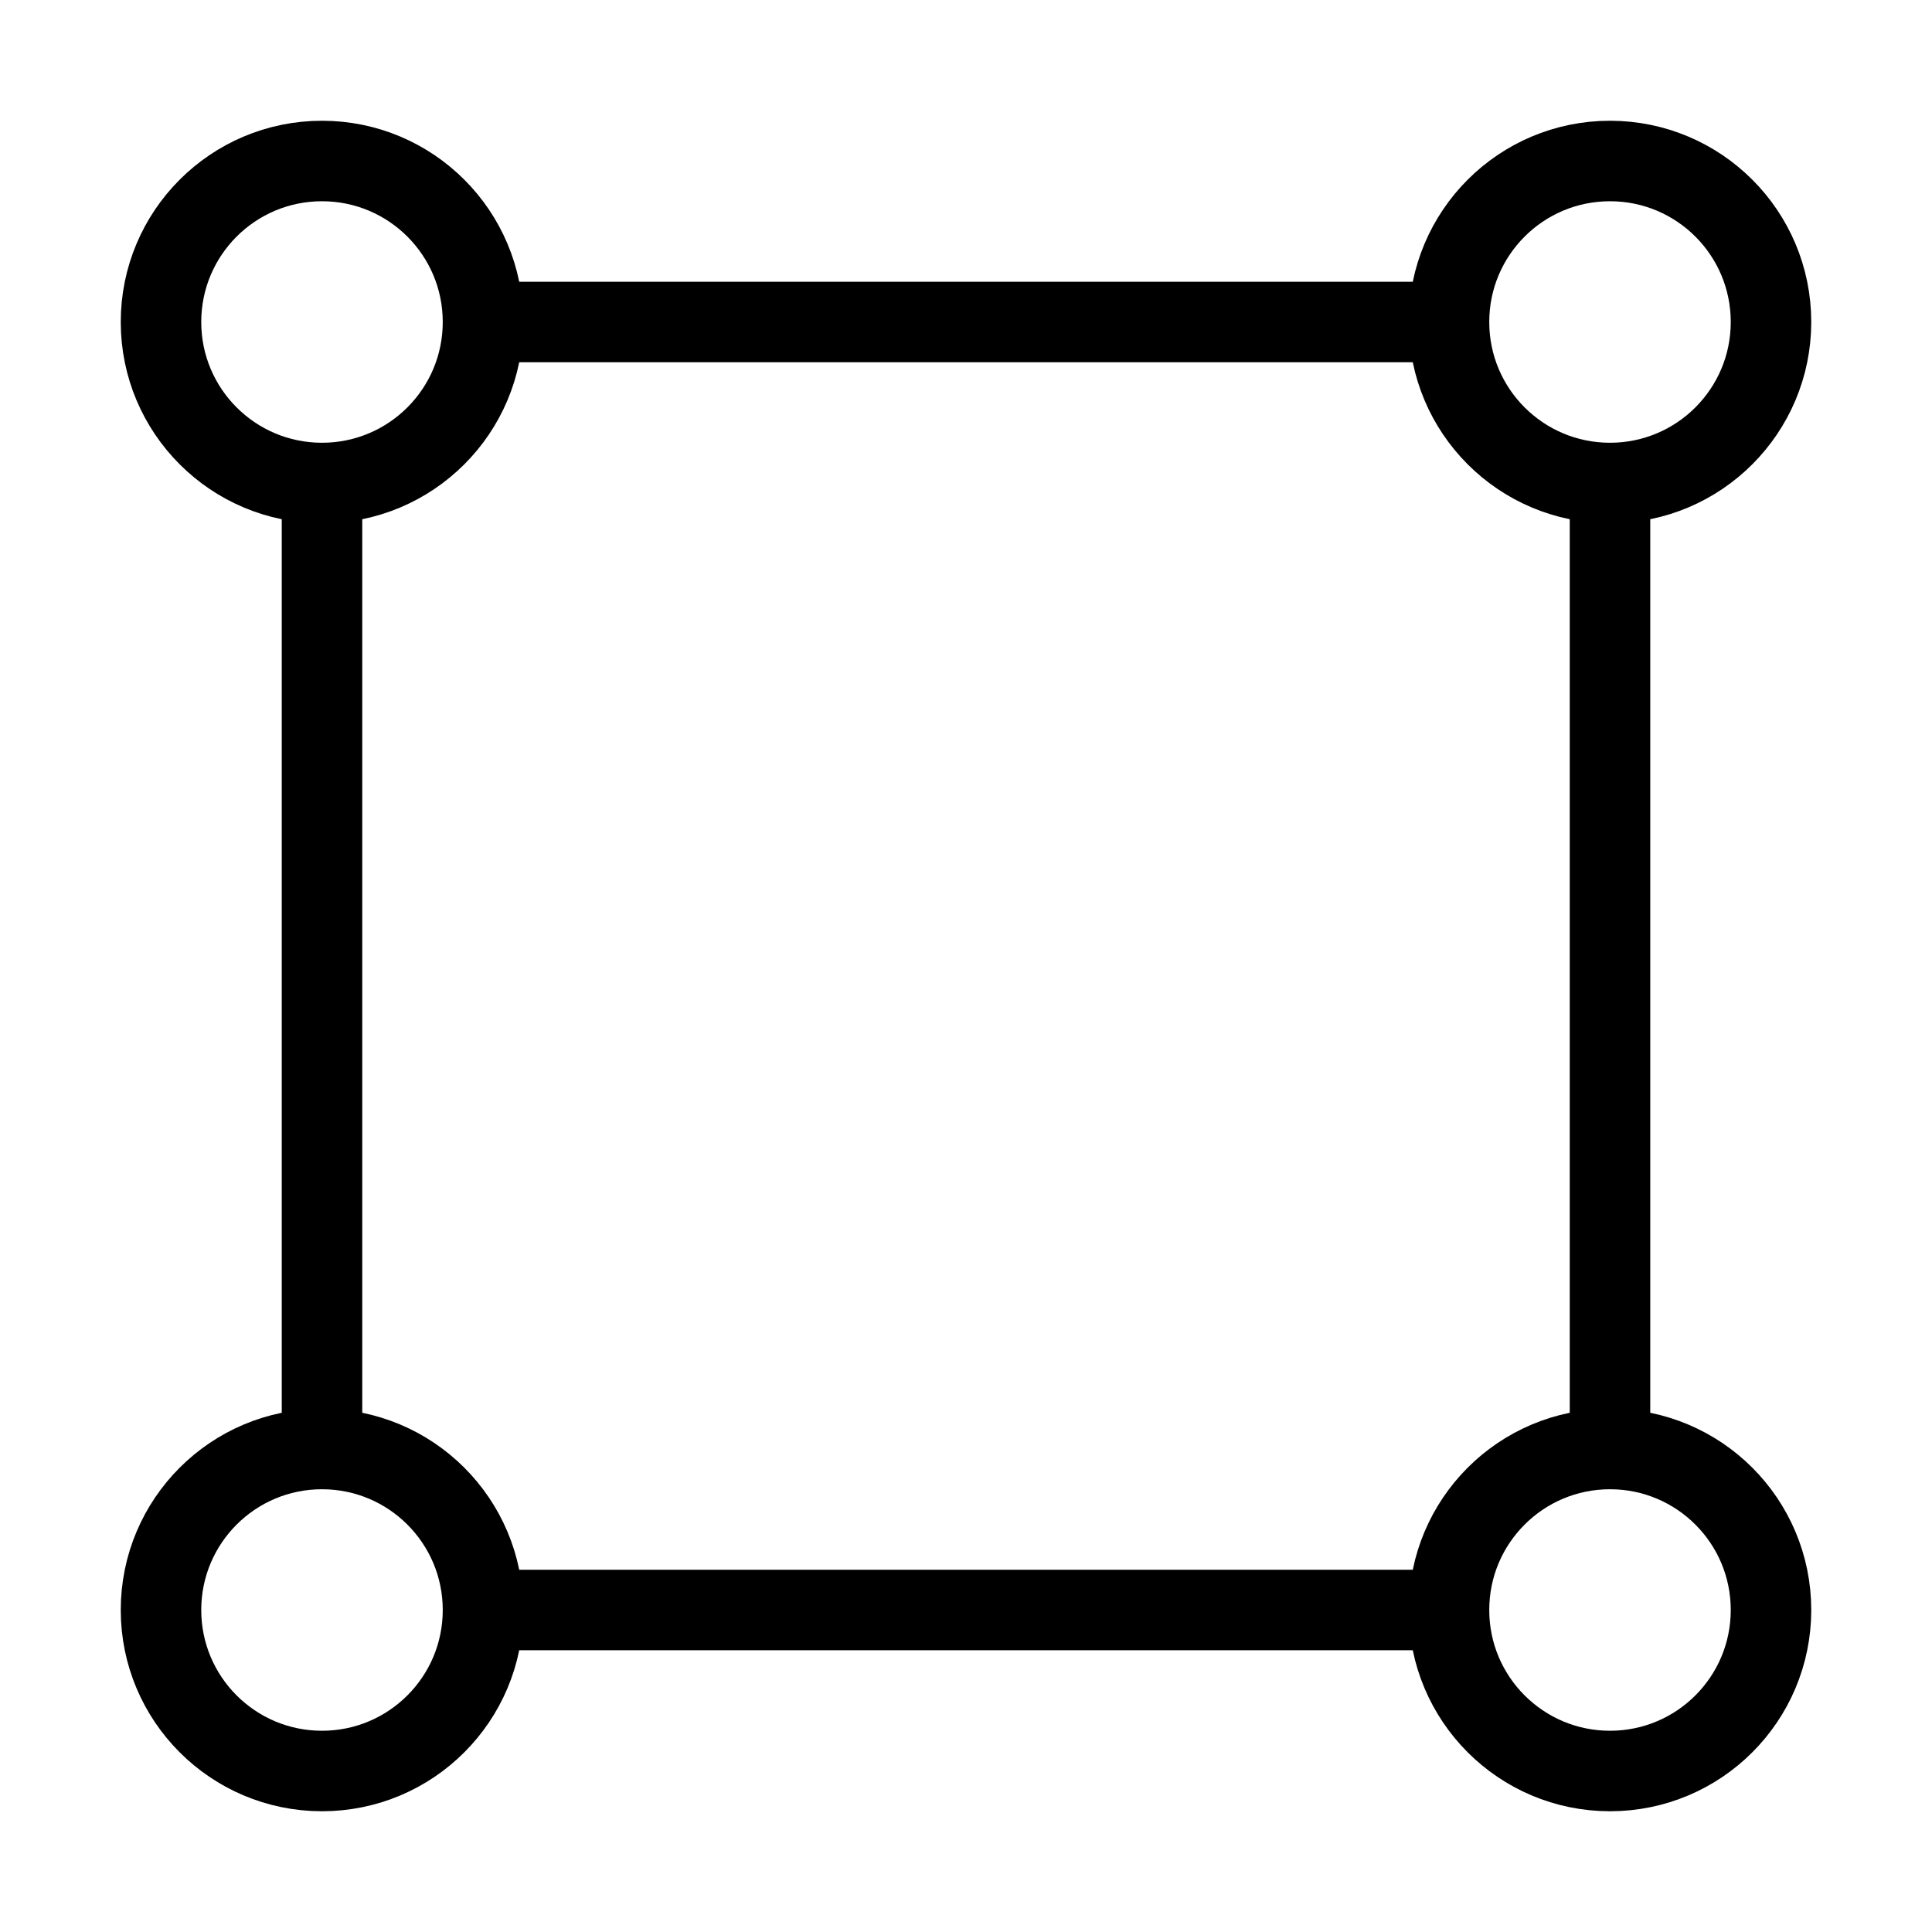
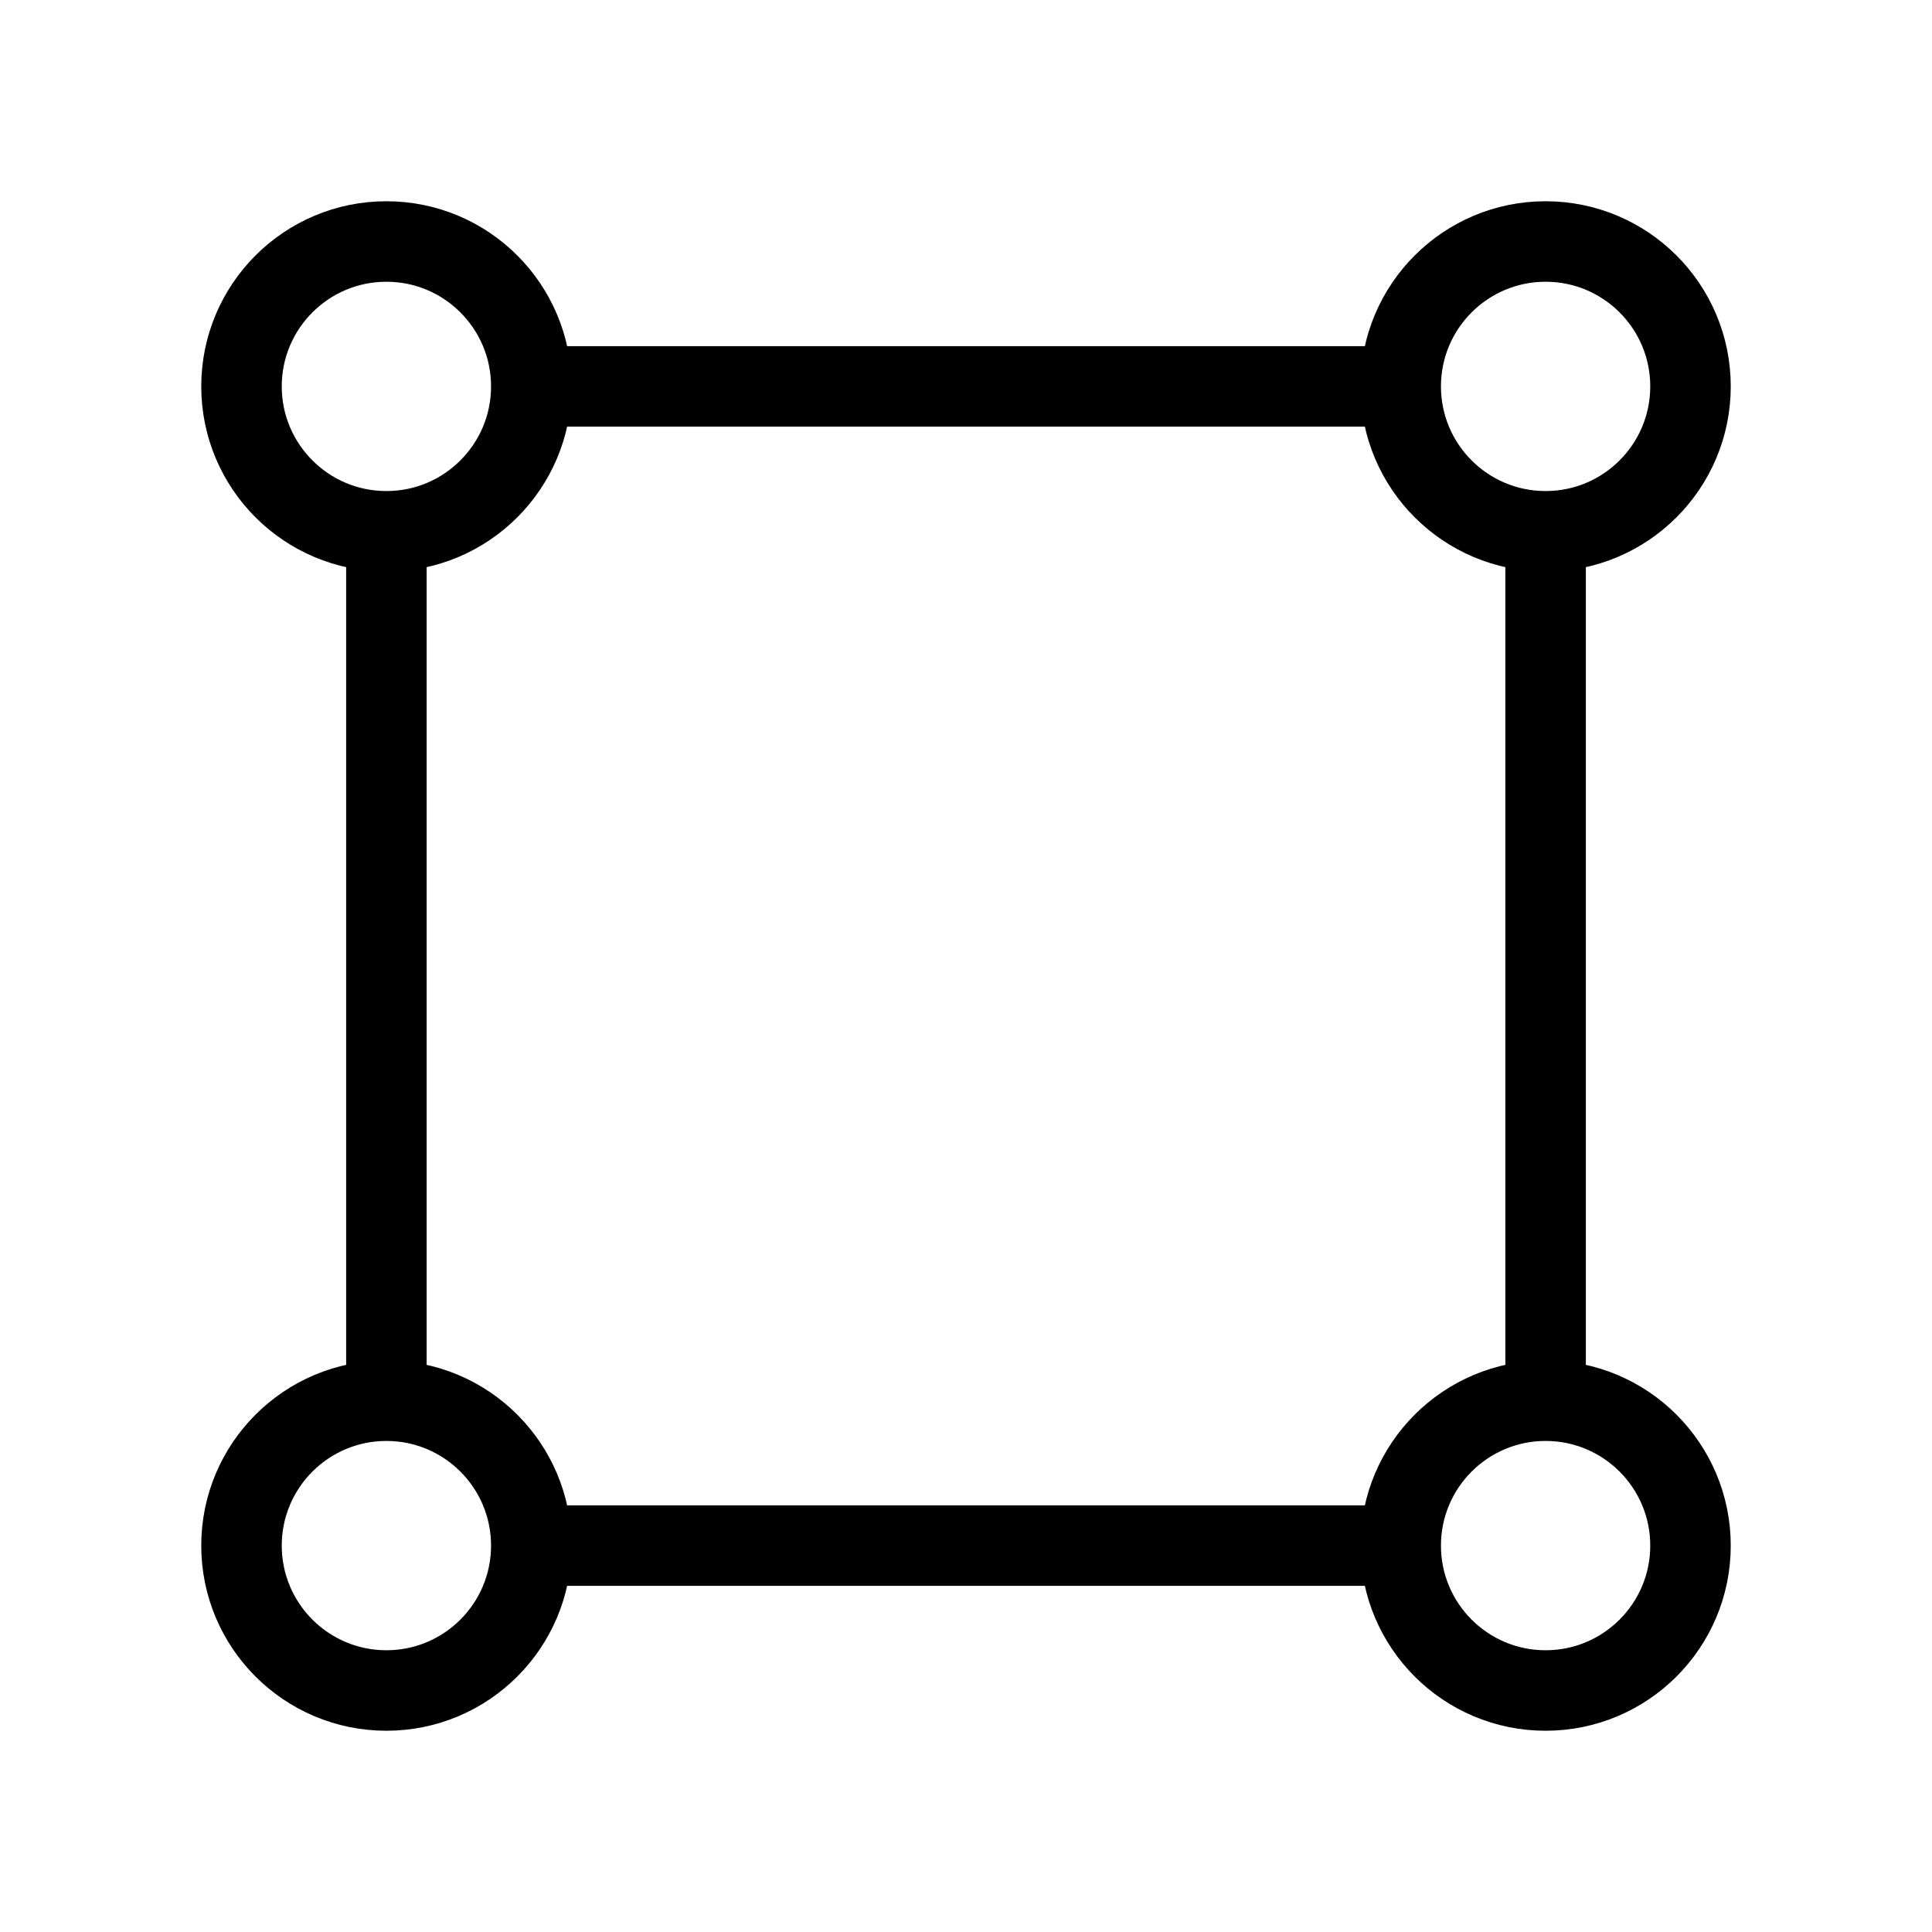
<svg xmlns="http://www.w3.org/2000/svg" width="24" height="24" viewBox="0 0 24 24" fill="none">
  <rect width="24" height="24" transform="matrix(-1 0 0 1 24 0)" fill="white" />
-   <path d="M6 20C6 21.105 5.105 22 4 22C2.895 22 2 21.105 2 20C2 18.895 2.895 18 4 18M6 20C6 18.895 5.105 18 4 18M6 20H18M4 18V6M18 20C18 21.105 18.895 22 20 22C21.105 22 22 21.105 22 20C22 18.895 21.105 18 20 18M18 20C18 18.895 18.895 18 20 18M20 18V6M20 6C21.105 6 22 5.105 22 4C22 2.895 21.105 2 20 2C18.895 2 18 2.895 18 4M20 6C18.895 6 18 5.105 18 4M18 4H6M6 4C6 5.105 5.105 6 4 6M6 4C6 2.895 5.105 2 4 2C2.895 2 2 2.895 2 4C2 5.105 2.895 6 4 6" stroke="black" />
+   <path d="M6.6 19.2C6.6 20.194 5.794 21 4.8 21C3.806 21 3 20.194 3 19.2C3 18.206 3.806 17.4 4.8 17.4M6.6 19.2C6.6 18.206 5.794 17.4 4.8 17.4M6.6 19.2H17.4M4.8 17.4V6.6M17.4 19.2C17.4 20.194 18.206 21 19.2 21C20.194 21 21 20.194 21 19.2C21 18.206 20.194 17.4 19.2 17.4M17.4 19.2C17.4 18.206 18.206 17.4 19.2 17.4M19.2 17.4V6.6M19.2 6.6C20.194 6.6 21 5.794 21 4.8C21 3.806 20.194 3 19.2 3C18.206 3 17.4 3.806 17.4 4.8M19.2 6.6C18.206 6.6 17.4 5.794 17.4 4.8M17.4 4.8H6.6M6.6 4.8C6.6 5.794 5.794 6.6 4.8 6.6M6.6 4.8C6.6 3.806 5.794 3 4.8 3C3.806 3 3 3.806 3 4.8C3 5.794 3.806 6.6 4.8 6.6" stroke="black" />
</svg>
